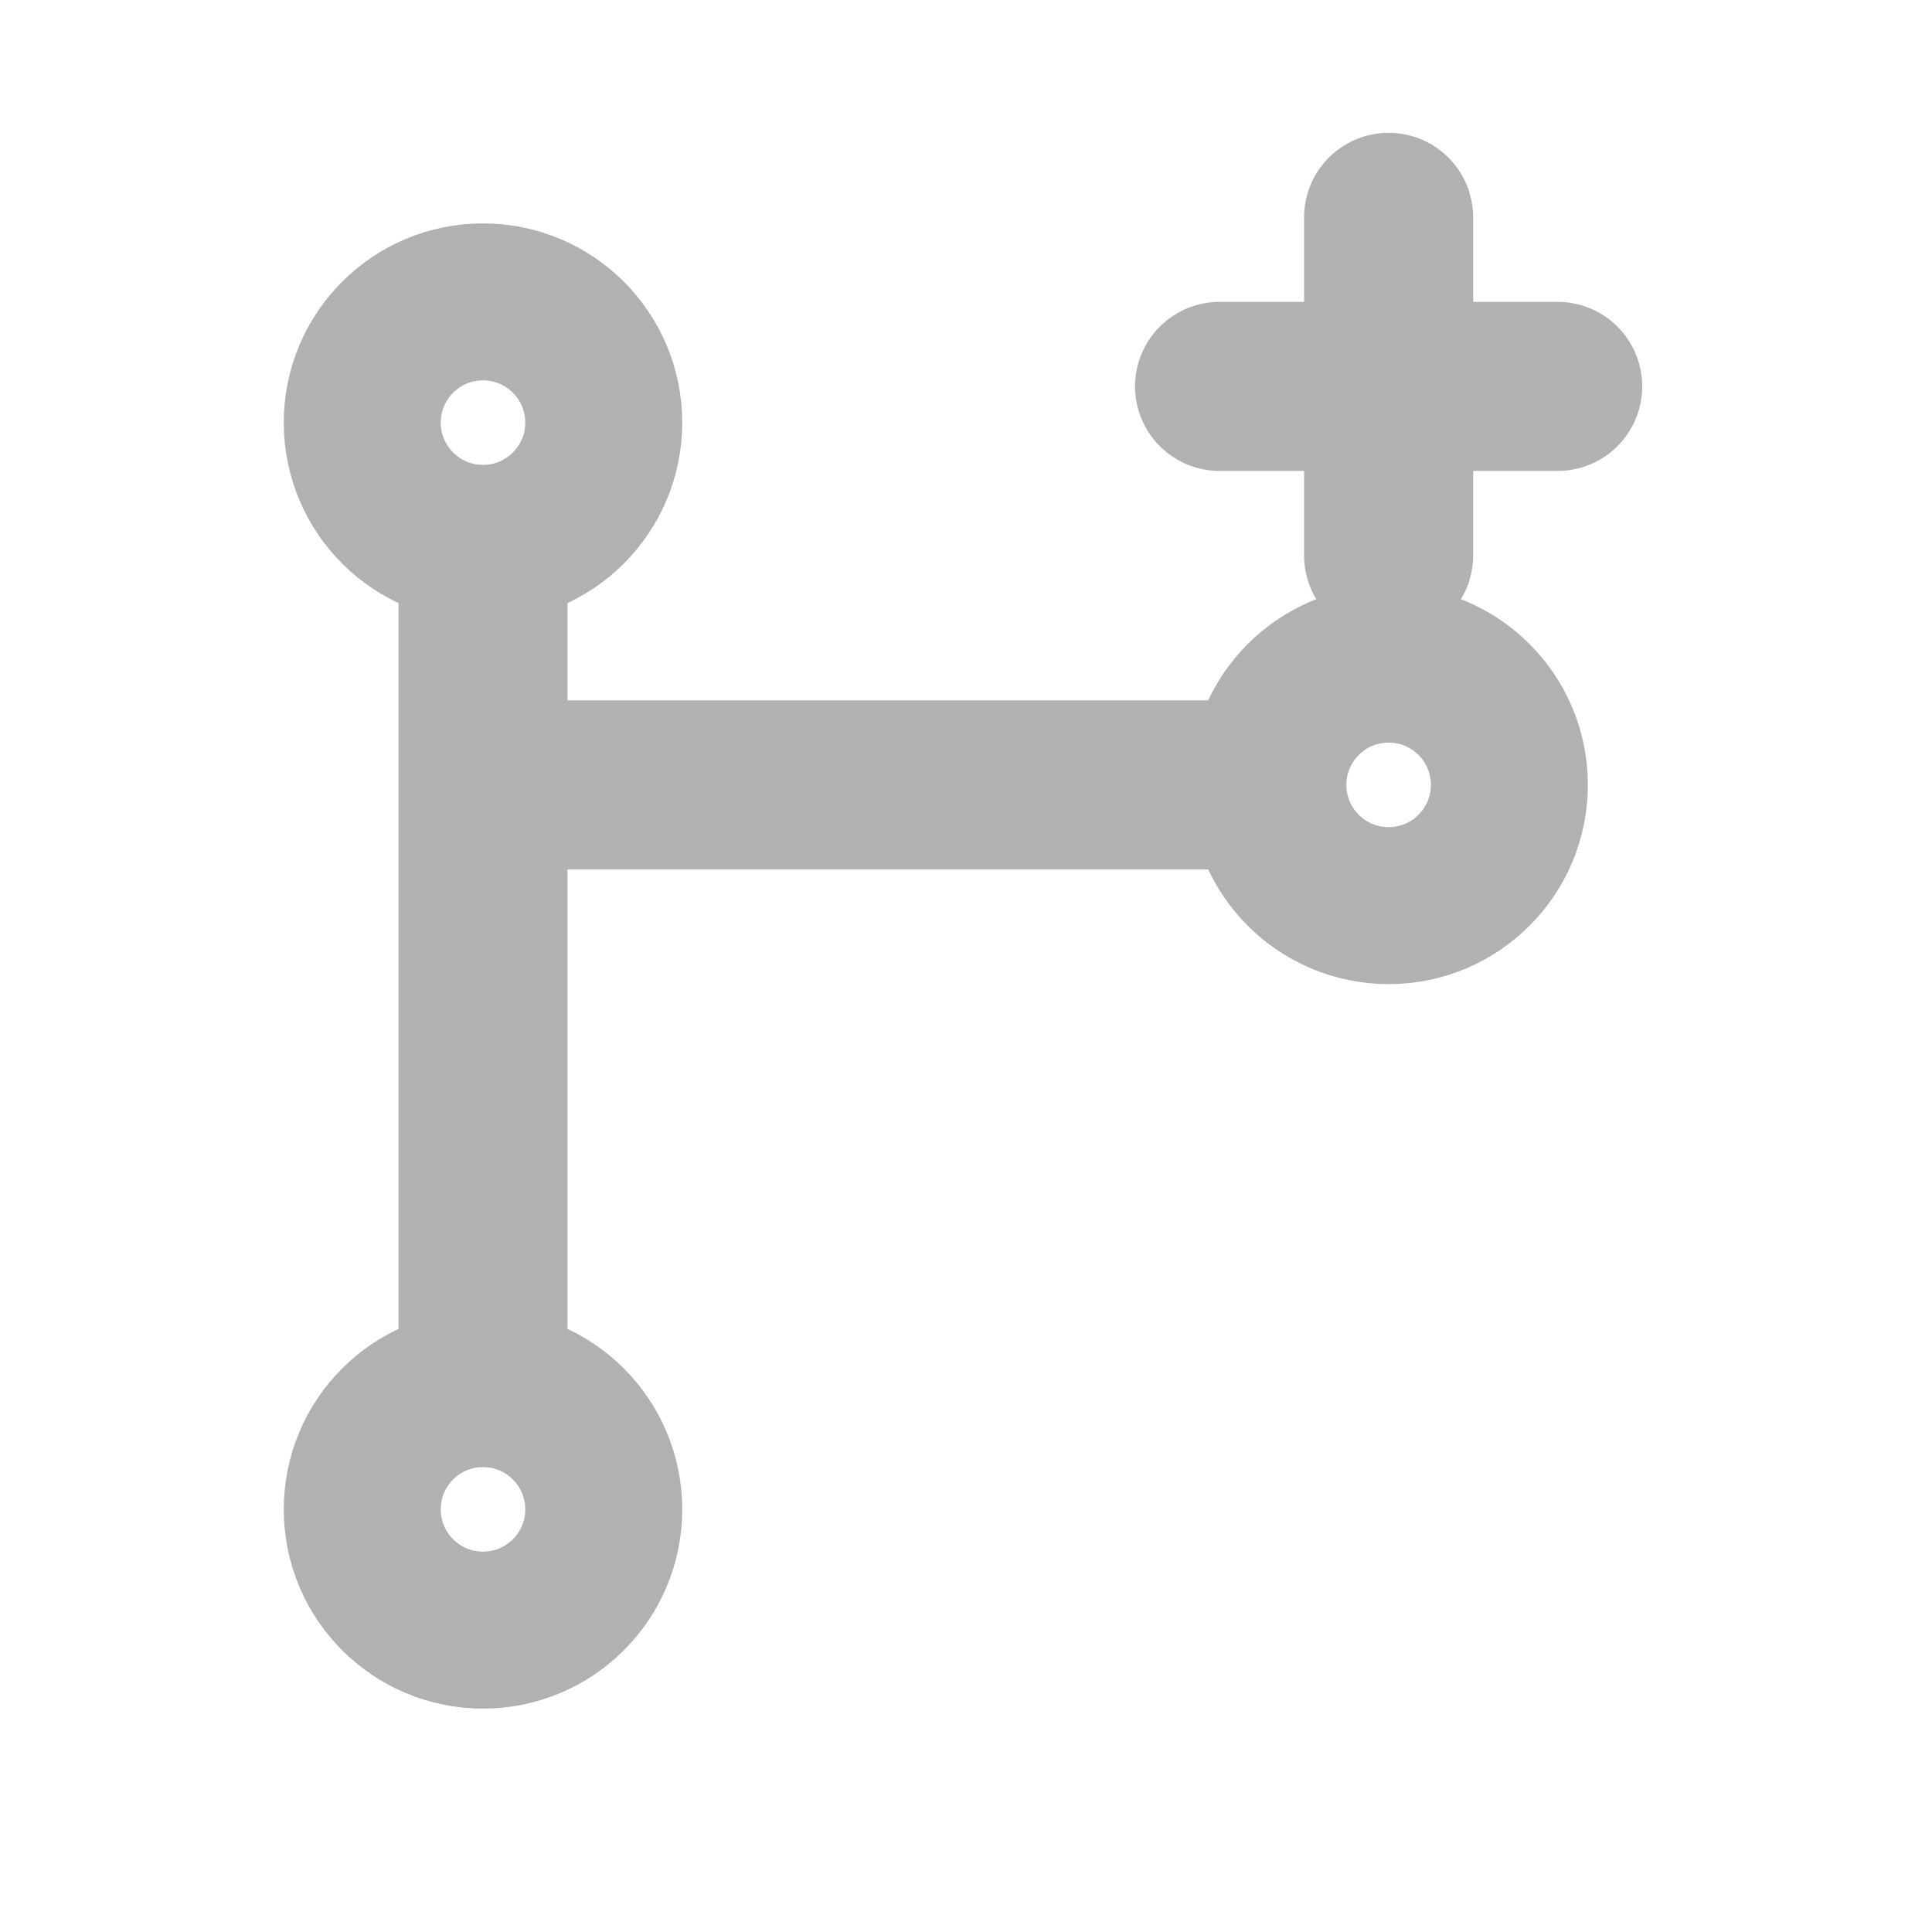
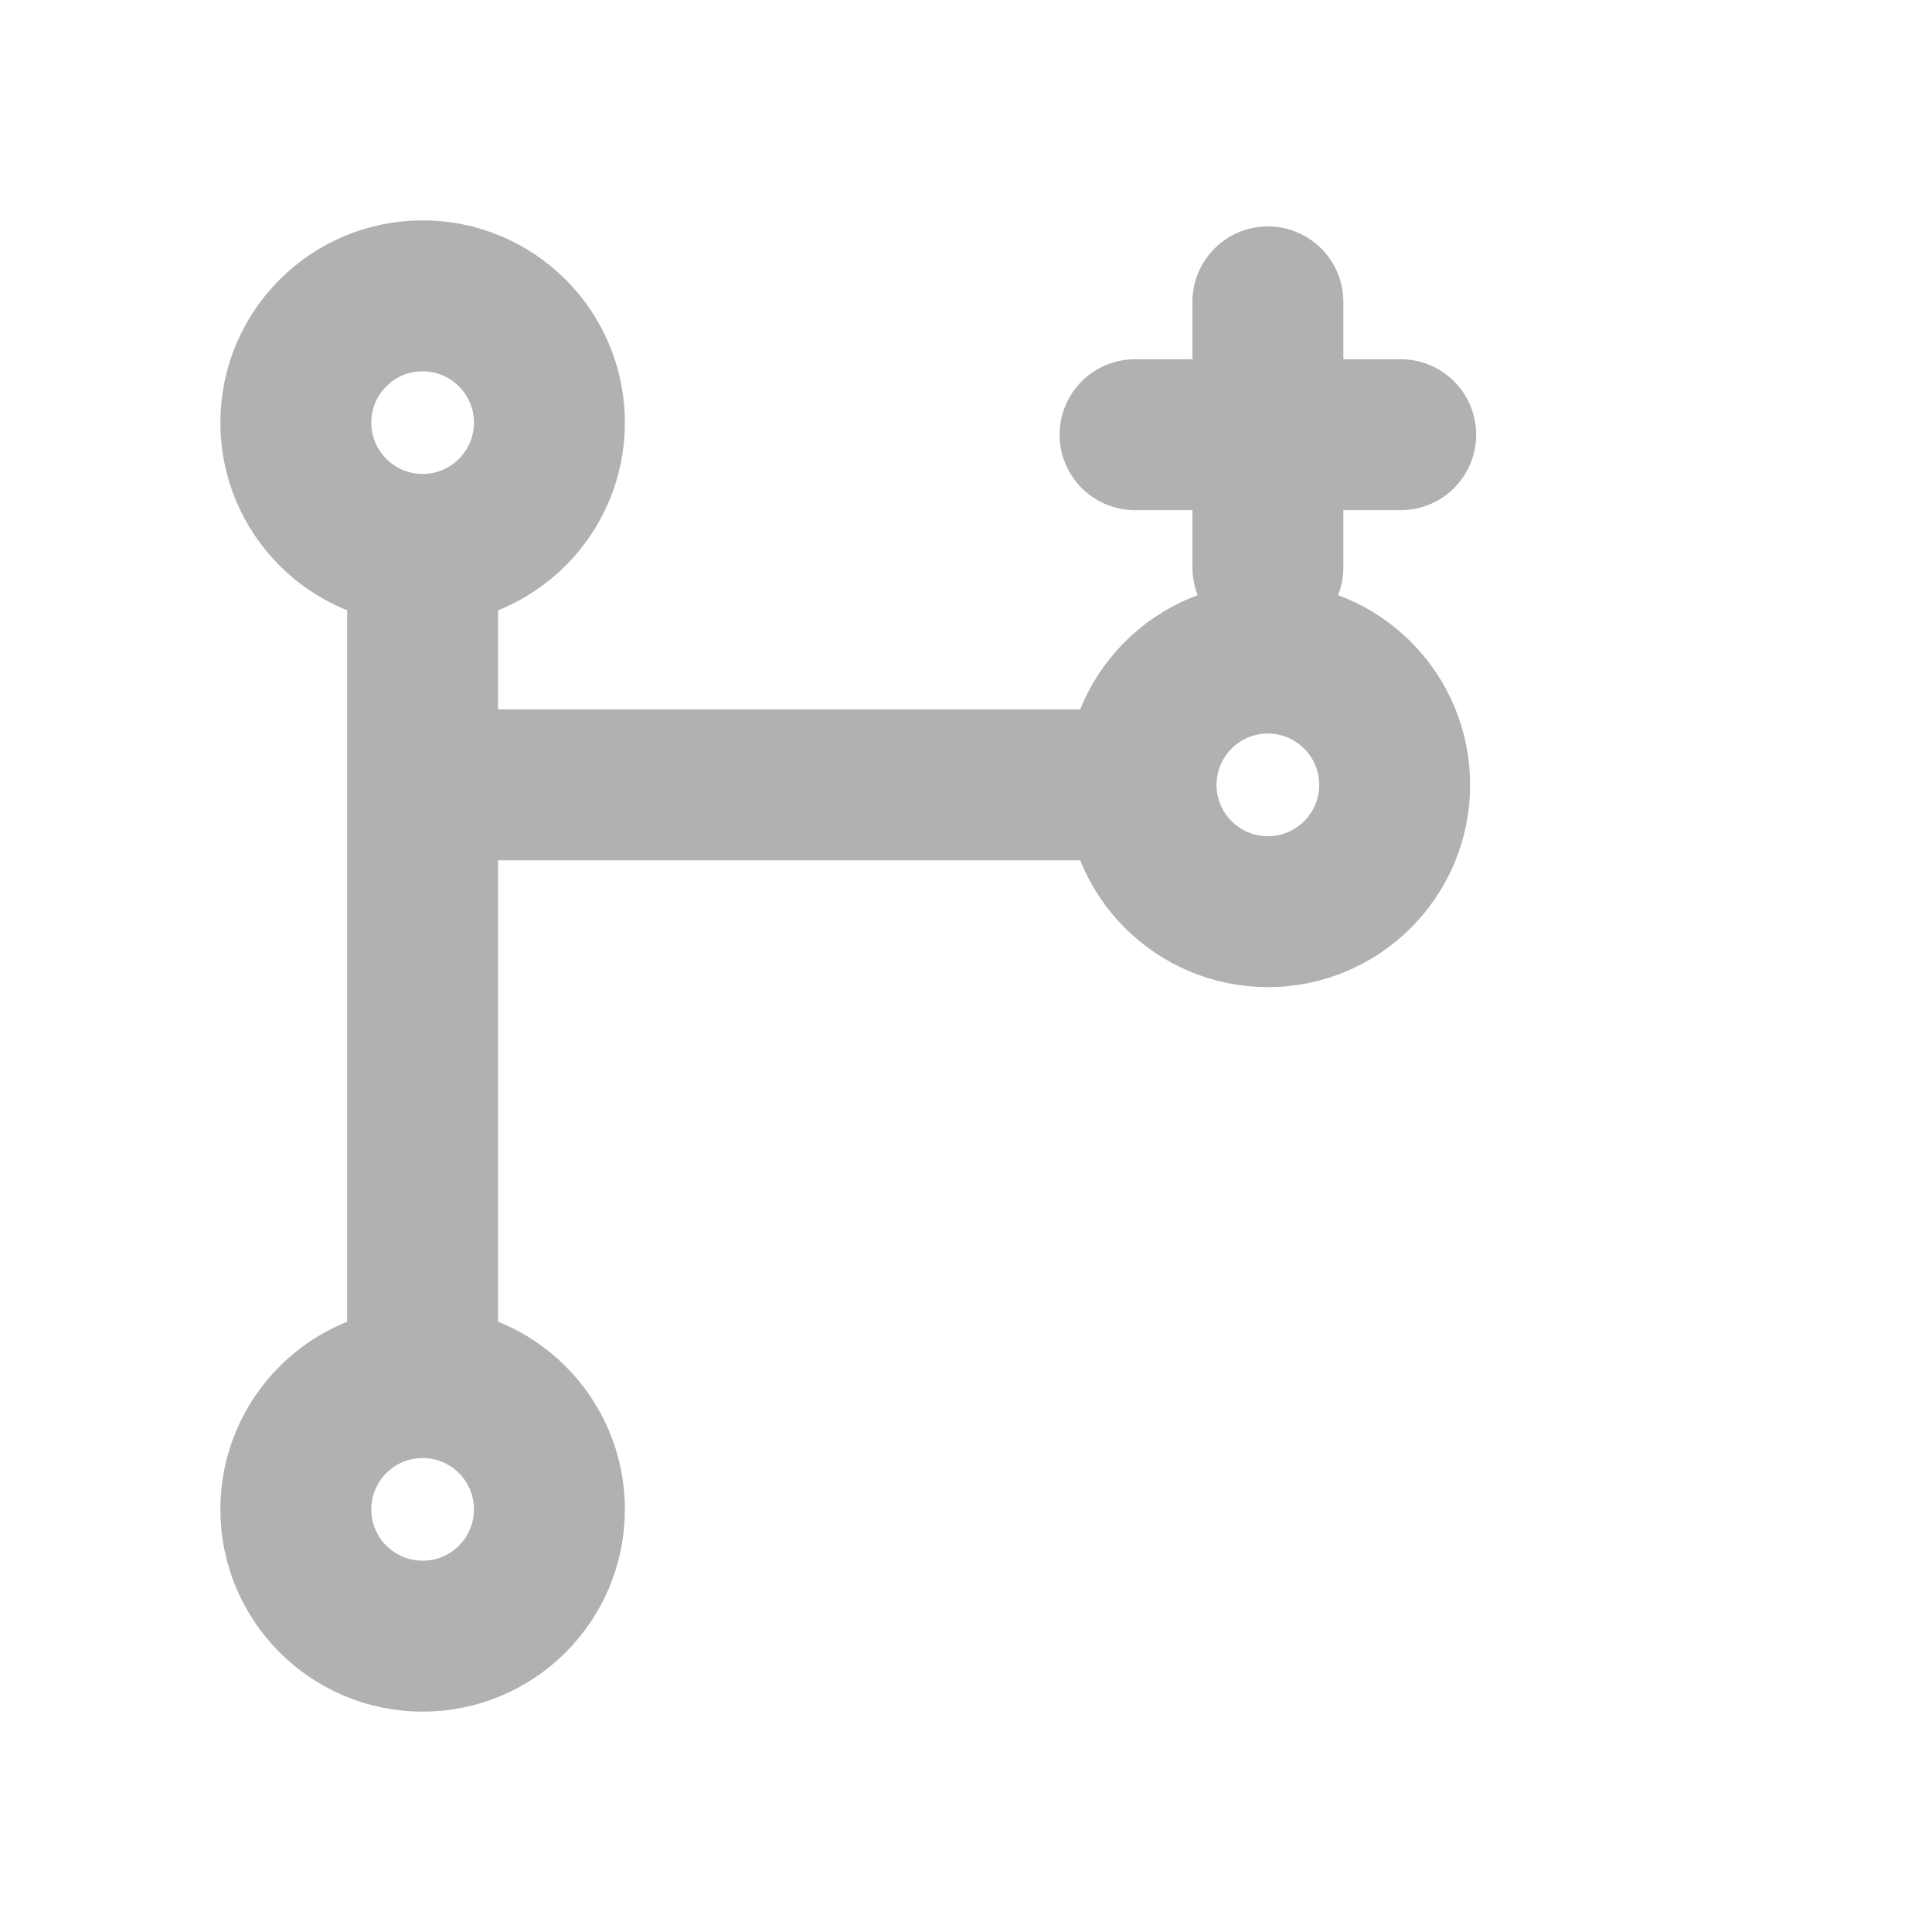
<svg xmlns="http://www.w3.org/2000/svg" width="16" height="16" viewBox="0 0 16 16">
-   <circle cx="4" cy="3.5" r="1" fill="none" stroke="#AFB1B3" stroke-width="1.3" />
-   <circle cx="4" cy="12.5" r="1" fill="none" stroke="#AFB1B3" stroke-width="1.3" />
-   <circle cx="11.5" cy="6.5" r="1" fill="none" stroke="#AFB1B3" stroke-width="1.3" />
-   <path d="M4 4.8V11.2M4 6.5H10.2M11.5 1.8V4.6M10.1 3.2H12.9" fill="none" stroke="#AFB1B3" stroke-width="1.4" stroke-linecap="round" stroke-linejoin="round" />
+   <circle cx="3.5" cy="3.5" r="1.05" fill="none" stroke="#AFB1B3" stroke-width="1.25" />
+   <circle cx="3.5" cy="12.5" r="1.05" fill="none" stroke="#AFB1B3" stroke-width="1.25" />
+   <circle cx="10.5" cy="6.5" r="1.05" fill="none" stroke="#AFB1B3" stroke-width="1.25" />
+   <path d="M3.5 4.9V11.1M3.5 6.5H9M10.5 2.5V4.7M9.4 3.6H11.6" fill="none" stroke="#AFB1B3" stroke-width="1.25" stroke-linecap="round" stroke-linejoin="round" />
</svg>
